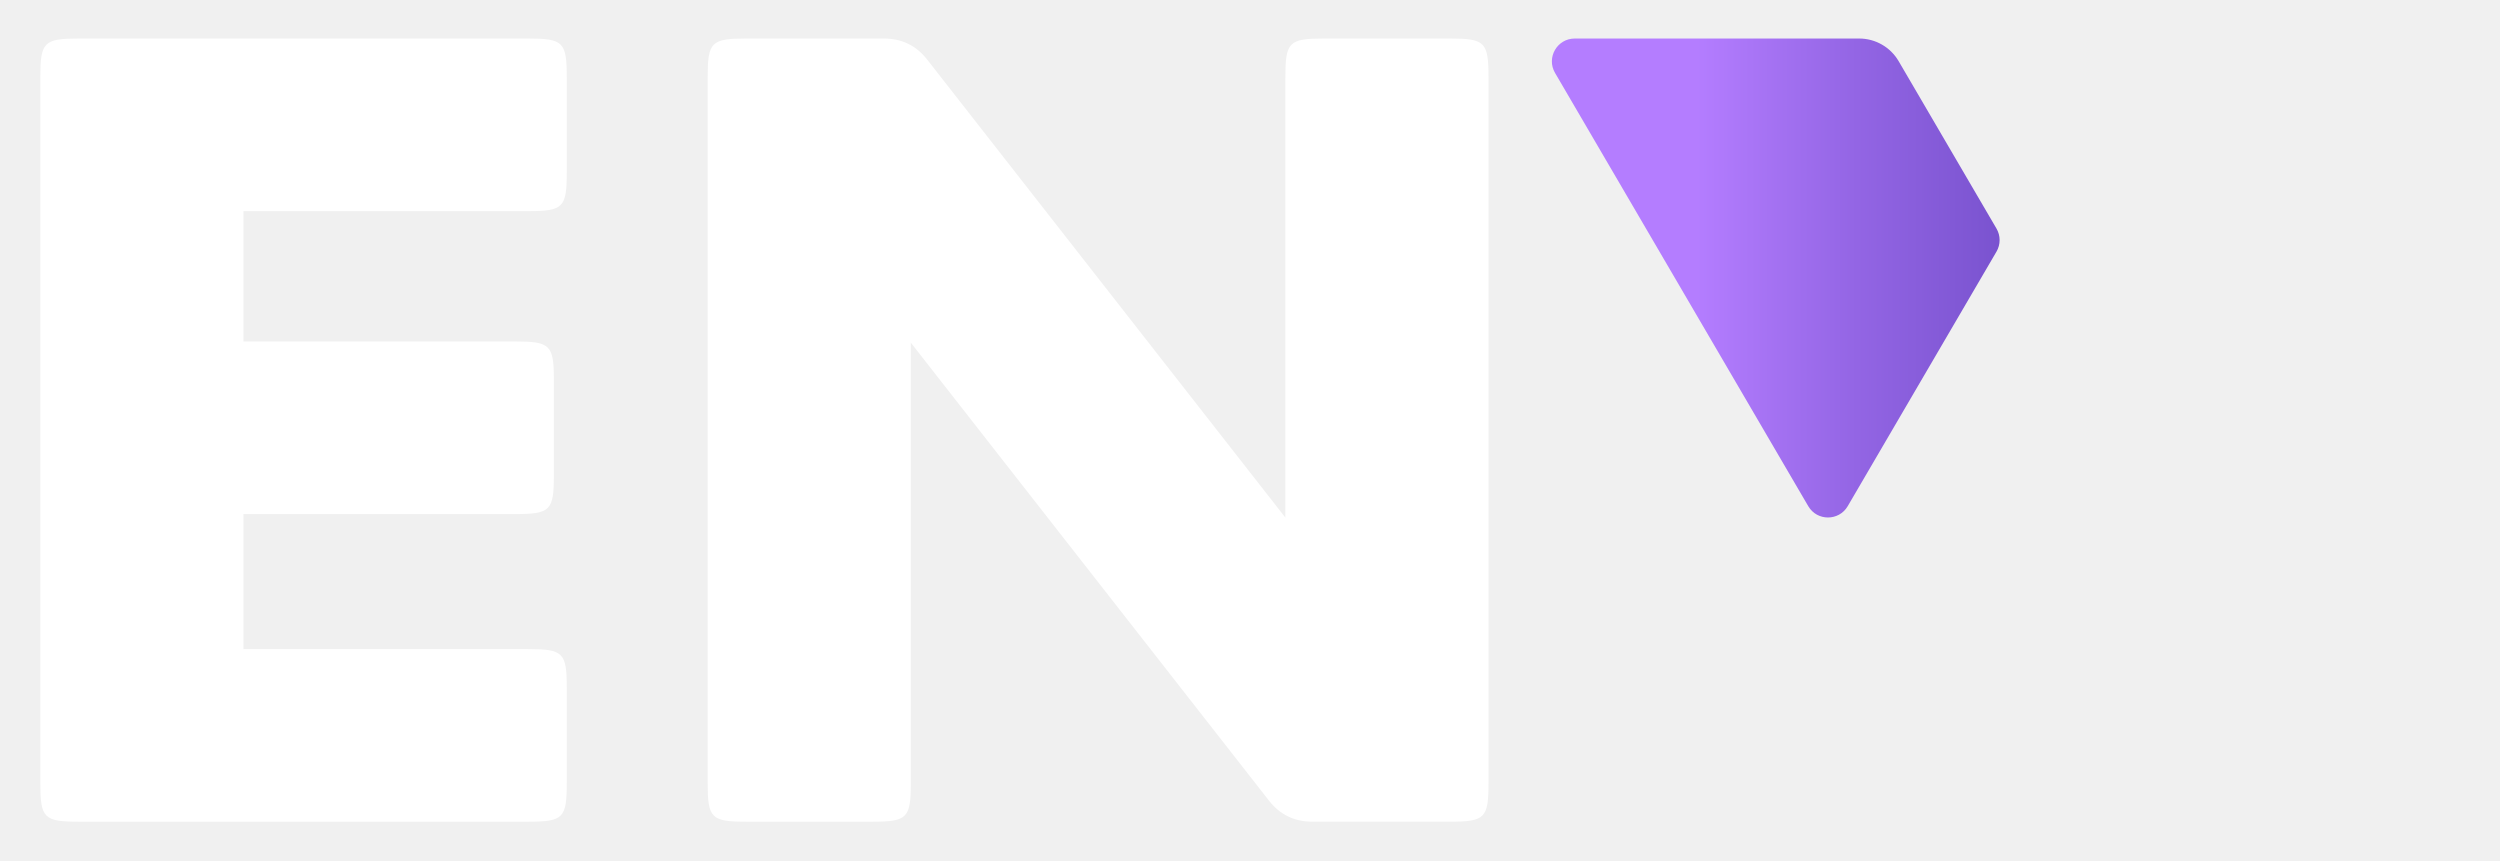
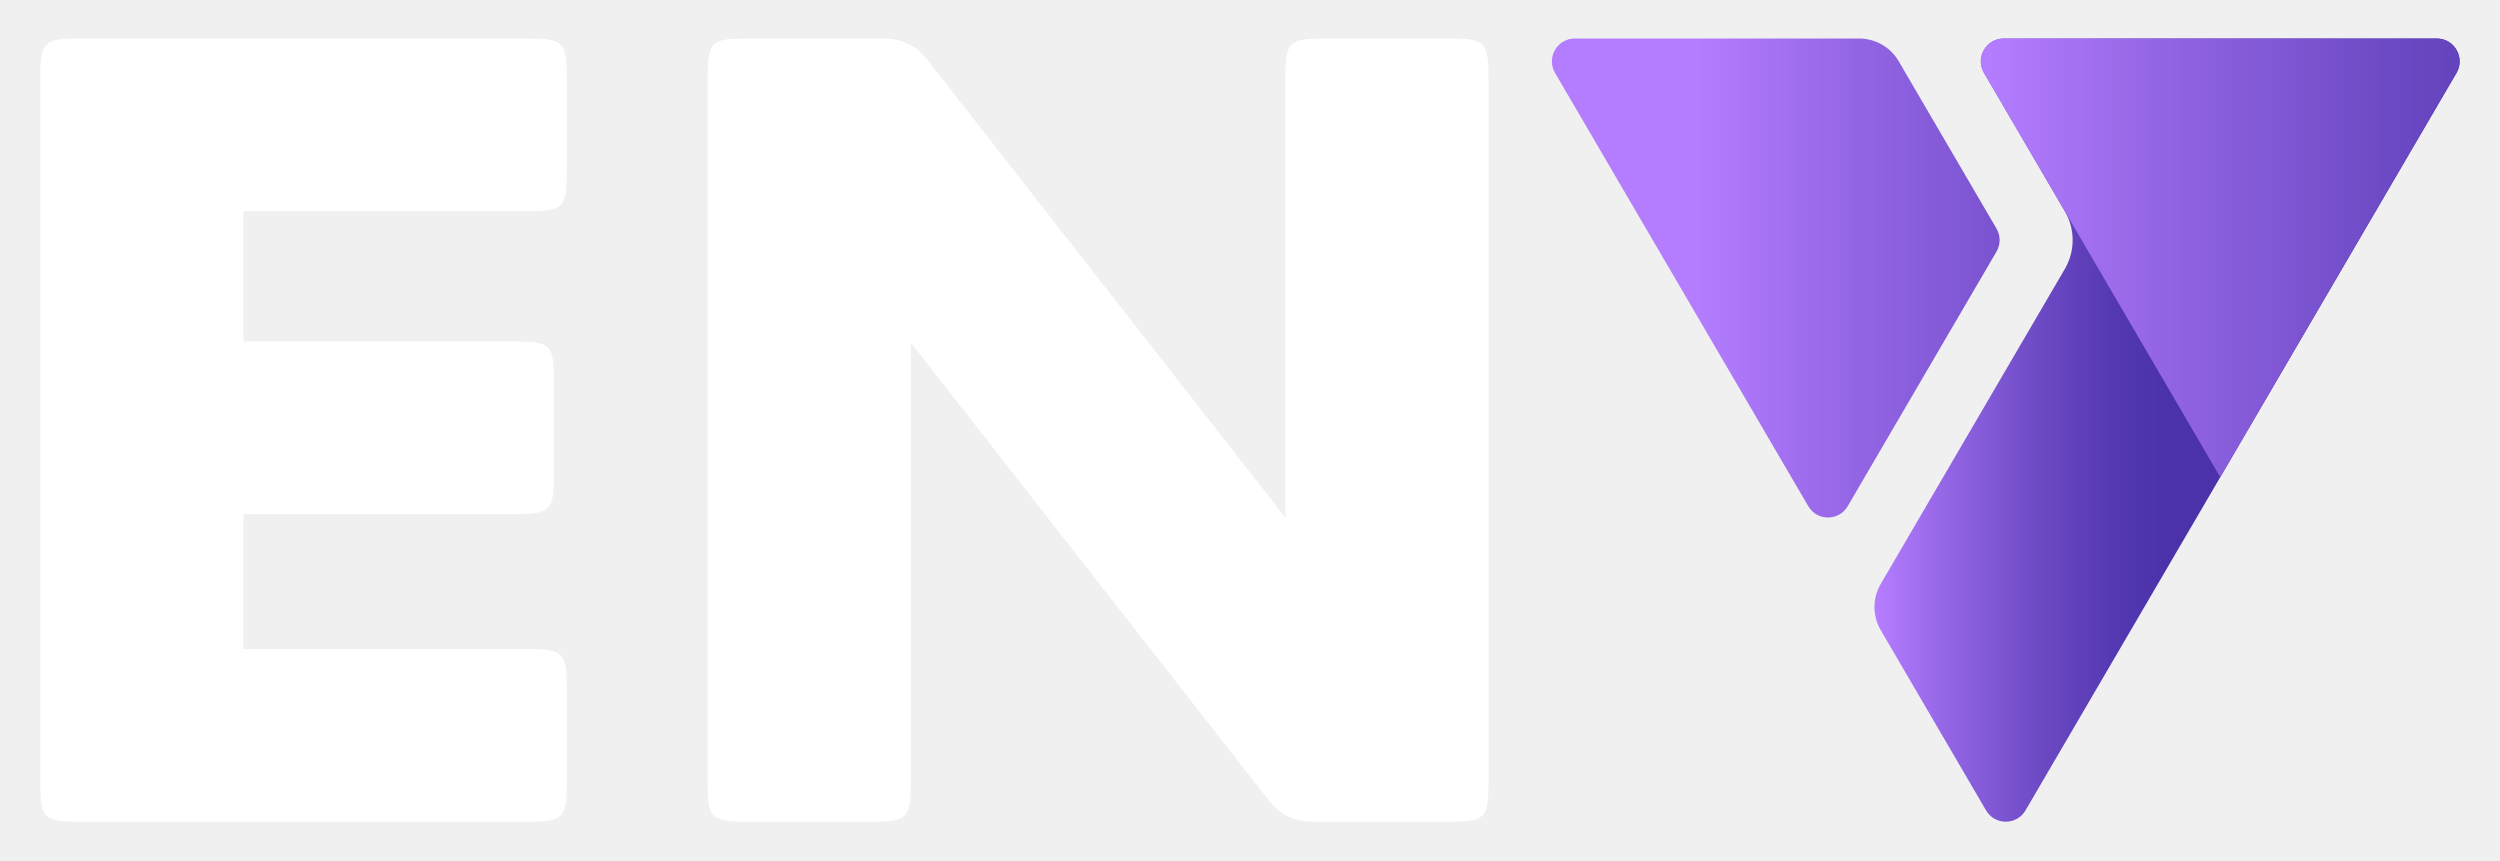
<svg xmlns="http://www.w3.org/2000/svg" xmlns:xlink="http://www.w3.org/1999/xlink" viewBox="0 0 1860 640">
  <linearGradient id="env-logo-rbg-negative-a" gradientUnits="userSpaceOnUse" x1="1262.53" x2="1758.19" y1="206.84" y2="206.84">
    <stop offset="0" stop-color="#b47dff" />
    <stop offset=".24" stop-color="#9365e4" />
    <stop offset=".57" stop-color="#6c49c4" />
    <stop offset=".83" stop-color="#5338b1" />
    <stop offset="1" stop-color="#4b32aa" />
  </linearGradient>
-   <linearGradient id="env-logo-rbg-negative-b" x1="1396.89" x2="1612.16" xlink:href="#a" y1="320" y2="320" />
-   <linearGradient id="env-logo-rbg-negative-c" x1="1478.5" x2="2011.46" xlink:href="#a" y1="191.84" y2="191.84" />
+   <linearGradient id="env-logo-rbg-negative-b" x1="1396.89" x2="1612.16" xlink:href="#env-logo-rbg-negative-a" y1="320" y2="320" />
+   <linearGradient id="env-logo-rbg-negative-c" x1="1478.5" x2="2011.46" xlink:href="#env-logo-rbg-negative-a" y1="191.84" y2="191.84" />
  <path d="m1485.39 170.06-72.8-124.55c-6.1-10.43-17.27-16.85-29.36-16.85h-211.61c-13.13 0-21.3 14.25-14.68 25.58l188.4 322.35c6.56 11.23 22.79 11.23 29.36 0l110.69-189.38c3.1-5.3 3.1-11.86 0-17.16z" fill="url(#env-logo-rbg-negative-a)" />
  <path d="m1476.07 54.24 60.17 102.95c7.74 13.25 7.74 29.65 0 42.9l-137 234.4c-6.2 10.6-6.2 23.72 0 34.32l78.38 134.11c6.56 11.23 22.79 11.23 29.36 0l320.67-548.68c6.62-11.33-1.55-25.58-14.68-25.58h-322.22c-13.13 0-21.3 14.25-14.68 25.58z" fill="url(#env-logo-rbg-negative-b)" />
  <path d="m1476.07 54.24 175.79 300.78 175.79-300.78c6.62-11.33-1.55-25.58-14.68-25.58h-322.22c-13.13 0-21.3 14.25-14.68 25.58z" fill="url(#env-logo-rbg-negative-c)" />
  <g fill="#fff">
    <path d="m181.13 254.05h202.12c26.21 0 28.83 2.62 28.83 28.83v70.76c0 26.21-2.62 28.83-28.83 28.83h-202.12v100.46h211.72c26.21 0 28.83 2.62 28.83 28.83v70.76c0 26.21-2.62 28.83-28.83 28.83h-334.02c-26.21 0-28.83-2.62-28.83-28.83v-525.03c0-26.21 2.62-28.83 28.83-28.83h334.02c26.21 0 28.83 2.62 28.83 28.83v70.76c0 26.21-2.62 28.83-28.83 28.83h-211.72z" />
    <path d="m956.32 57.49c0-26.21 2.62-28.83 28.83-28.83h93.47c26.21 0 28.83 2.62 28.83 28.83v525.02c0 26.21-2.62 28.83-28.83 28.83h-102.21q-20.09 0-32.33-15.72l-266.44-340.69v327.59c0 26.21-2.62 28.83-28.83 28.83h-93.47c-26.21 0-28.83-2.62-28.83-28.83v-525.03c0-26.21 2.62-28.83 28.83-28.83h102.21q20.09 0 32.32 15.73l266.44 340.69v-327.59z" />
  </g>
</svg>
